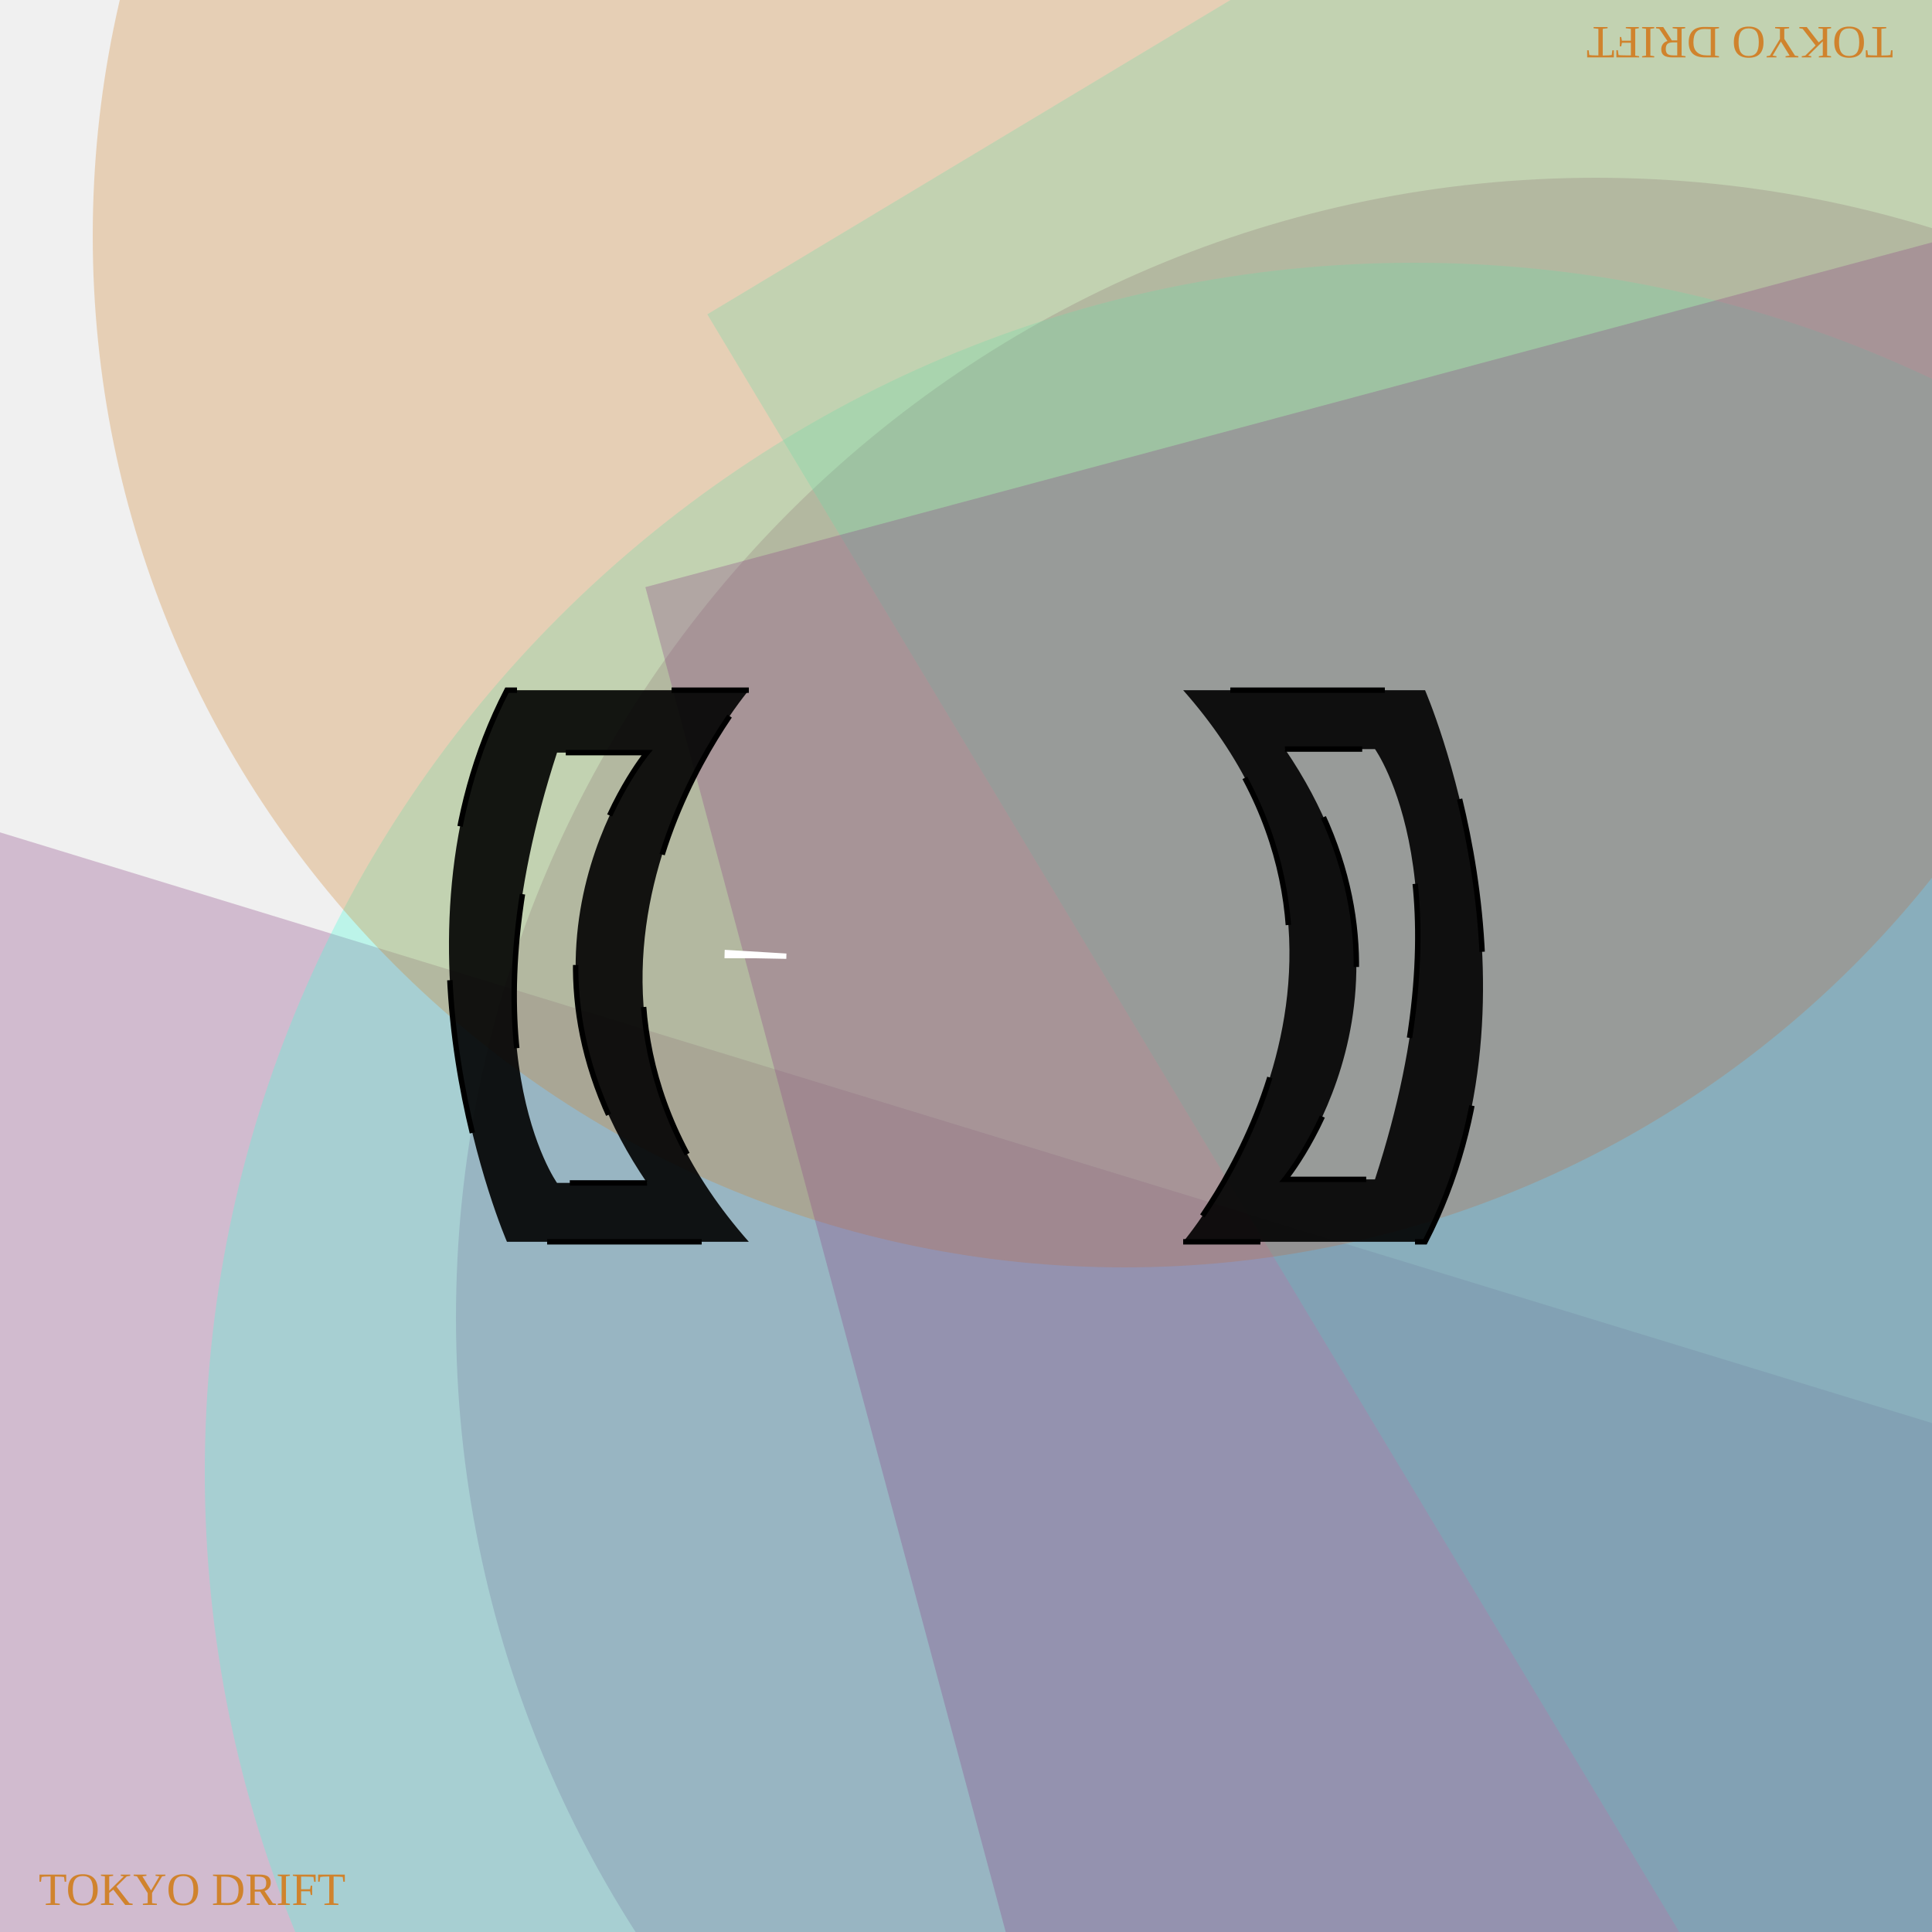
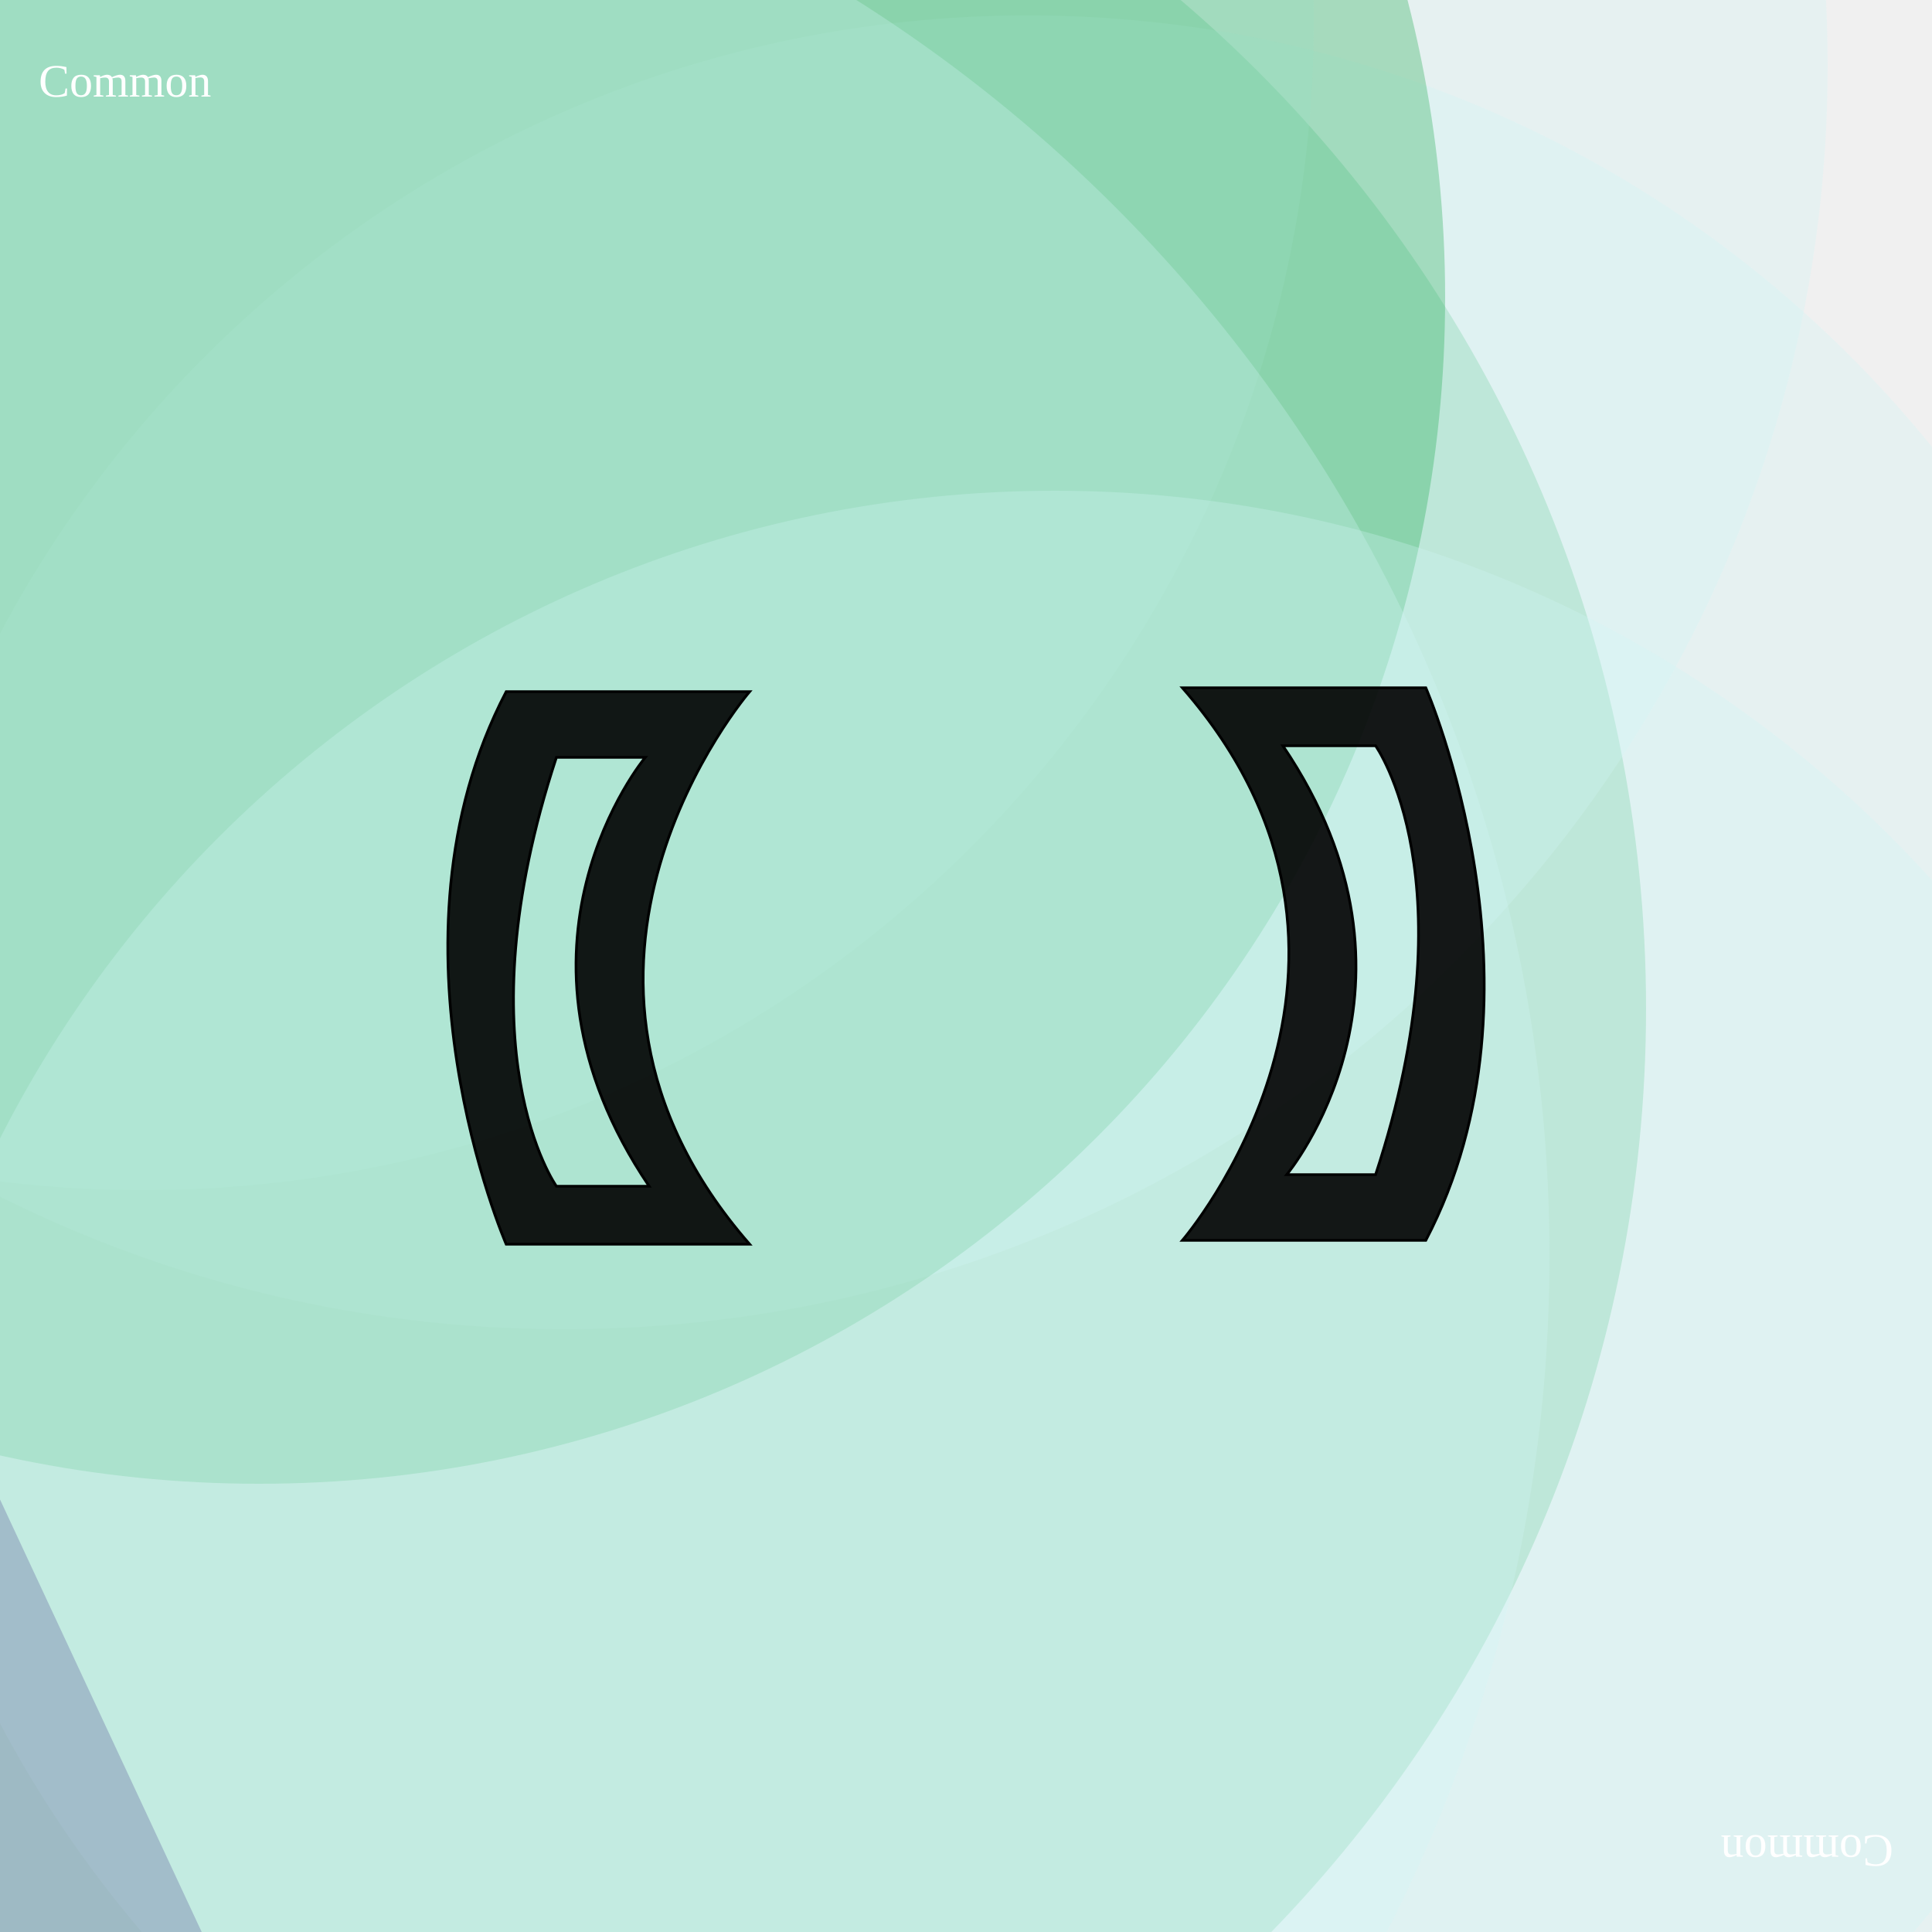
<svg xmlns="http://www.w3.org/2000/svg" width="500" height="500" viewbox="0 0 500 500" style="background-color:#111111">
  <g fill-opacity="0.3">
-     <circle fill="#8b4084" cx="413" cy="341" r="295" />
-     <rect fill="#8b4084" x="58" y="206" width="598" height="596" transform="rotate(17)" />
-     <rect fill="#45fddb" x="205" y="216" width="764" height="762" transform="rotate(289)" />
-     <rect fill="#45fddb" x="185" y="156" width="698" height="624" transform="rotate(121)" />
-     <rect fill="#45fddb" x="115" y="164" width="636" height="590" transform="rotate(329)" />
-     <rect fill="#45fddb" x="219" y="206" width="696" height="534" transform="rotate(161)" />
-     <circle fill="#45fddb" cx="366" cy="381" r="313" />
-     <rect fill="#d0832d" x="46" y="112" width="758" height="640" transform="rotate(249)" />
-     <circle fill="#d0832d" cx="291" cy="61" r="267" />
-     <rect fill="#8b4084" x="99" y="146" width="512" height="718" transform="rotate(185)" />
-     <rect fill="#45fddb" x="159" y="200" width="646" height="554" transform="rotate(89)" />
-     <rect fill="#45fddb" x="236" y="102" width="742" height="676" transform="rotate(129)" />
-     <rect fill="#8b4084" x="122" y="190" width="700" height="694" transform="rotate(345)" />
-     <rect fill="#d0832d" x="36" y="212" width="542" height="758" transform="rotate(193)" />
-     <rect fill="#d0832d" x="78" y="192" width="782" height="502" transform="rotate(249)" />
+     <rect fill="#d0f5f3" x="55" y="56" width="548" height="792" transform="rotate(225)" />
+     <rect fill="#565294" x="142" y="14" width="512" height="602" transform="rotate(193)" />
+     <circle fill="#13a444" cx="83" cy="261" r="343" />
+     <circle fill="#d0f5f3" cx="146" cy="17" r="327" />
+     <circle fill="#d0f5f3" cx="37" cy="5" r="303" />
+     <circle fill="#d0f5f3" cx="266" cy="305" r="301" />
+     <circle fill="#13a444" cx="67" cy="77" r="307" />
+     <circle fill="#d0f5f3" cx="17" cy="325" r="384" />
+     <circle fill="#d0f5f3" cx="273" cy="433" r="306" />
+     <rect fill="#13a444" x="97" y="130" width="626" height="564" transform="rotate(257)" />
+     <rect fill="#d0f5f3" x="30" y="46" width="588" height="590" transform="rotate(169)" />
+     <rect fill="#13a444" x="198" y="150" width="686" height="686" transform="rotate(161)" />
+     <rect fill="#d0f5f3" x="50" y="102" width="686" height="558" transform="rotate(249)" />
+     <rect fill="#565294" x="12" y="164" width="582" height="648" transform="rotate(65)" />
+     <rect fill="#d0f5f3" x="3" y="218" width="692" height="688" transform="rotate(113)" />
  </g>
  <g id="infinity_1">
    <path id="infinity" stroke-dasharray="0" stroke-dashoffset="0" stroke-width="16" d="M195.5 248c0 30 37.5 30 52.5 0s 52.5-30 52.5 0s-37.5 30-52.5 0s-52.5-30-52.5 0" fill="none">
-       <animate begin="s.begin" attributeType="XML" attributeName="stroke" values="#d0832d;#8b4084;#d0832d" dur="4s" fill="freeze" />
+       <animate begin="s.begin" attributeType="XML" attributeName="stroke" values="#565294;#13a444;#565294" dur="4s" fill="freeze" />
      <animate begin="s.begin" attributeType="XML" attributeName="stroke-dasharray" values="0;50;0" dur="6s" fill="freeze" />
      <animate begin="a.begin" attributeType="XML" attributeName="stroke-width" values="16;20;16" dur="1s" fill="freeze" />
    </path>
-     <path id="infinity_2" stroke-dasharray="300" stroke-dashoffset="300" stroke="#FFFFFF" stroke-width="16" d="M195.5 248c0 30 37.5 30 52.5 0s 52.5-30 52.5 0s-37.5 30-52.5 0s-52.5-30-52.5 0" fill="none">
-       <animate begin="s.begin" attributeType="XML" attributeName="stroke" values="#45fddb;#d0832d;#45fddb" dur="4s" fill="freeze" />
+     <path id="infinity_2" stroke-dasharray="300" stroke-dashoffset="300" stroke-width="16" d="M195.5 248c0 30 37.5 30 52.5 0s 52.5-30 52.5 0s-37.5 30-52.5 0s-52.5-30-52.5 0" fill="none">
+       <animate begin="s.begin" attributeType="XML" attributeName="stroke" values="#d0f5f3;#565294;#d0f5f3" dur="4s" fill="freeze" />
      <animate id="a" begin="s.begin;s.begin+1s;s.begin+2s;s.begin+3s;s.begin+4s;s.begin+5s;s.begin+6s" attributeType="XML" attributeName="stroke-width" values="16;20;16" dur="1s" fill="freeze" />
      <animate id="s" attributeType="XML" attributeName="stroke-dashoffset" begin="0s;s.end" to="-1800" dur="6s" />
    </path>
  </g>
  <g id="b">
-     <path d="M144.4 89.31h-31.3c-16.88 32.57 0 71.38 0 71.38h31.3c-30.95-35 0-71.38 0-71.38Zm-13.17 63.76h-11.65s-12.47-17.38 0-55.68h11.65s-20.8 25.18 0 55.68Z" transform="matrix(2 0 0 2 -95 0)" stroke="black" fill-opacity="0.9" stroke-width=".7" stroke-dasharray="20" stroke-dashoffset="10">
-       <animate id="p" begin="s.begin+2s" attributeName="fill" values="black;#d0832d;black" dur="2s" />
-       <animate id="q" begin="s.begin+4s" attributeName="fill" values="black;#8b4084;black" dur="2s" />
-       <animate id="r" begin="s.begin+6s" attributeName="fill" values="black;#45fddb;black" dur="2s" />
+     <path d="M194 179H131c-34 65 0 143 0 143h63C132 251 194 179 194 179Zm-26 128H144s-25-35 0-111h23S126 245 168 307Z" stroke="black" fill-opacity="0.9" stroke-width=".7">
+       <animate id="p" begin="s.begin" attributeName="fill" dur="6s" values="black;#565294;black;black;#13a444;black;black;#d0f5f3;black" />
    </path>
-     <text x="10" y="493" fill="#d0832d">TOKYO DRIFT</text>
-     <path d="M107.318 117.546c-13.399 25.852 0 56.658 0 56.658 h 6.873c-0.153-0.407-9.772-26.118 .03-56.265z" transform="translate(-85,15) scale(1.6,1.6)" stroke-opacity=".7" fill-opacity=".7" fill="transparent">
-       <animate id="w" attributeName="fill" values="transparent;#d0832d;transparent" begin="p.begin+.4s;q.begin+.4s;r.begin+.4s" dur="1s" />
+     <text x="10" y="25" fill="white">Common</text>
+     <path d="M90 203c-21 41 0 91 0 91h11c0 0-16-42 0-91z" stroke-opacity=".7" fill-opacity=".7" fill="transparent">
+       <animate id="w" attributeName="fill" values="transparent;white;transparent" begin="p.begin+.4s;p.begin+2.4s;p.begin+4.4s" dur="1s" />
      <animate begin="w.begin" attributeName="stroke" values="transparent;black;transparent" dur="1s" />
    </path>
-     <path d="M 107.318 117.546c -13.399 25.852 0 56.658 0 56.658 h 6.873 c -0.153 -0.407 -9.772 -26.118 .03 -56.265 z" transform="translate(-88,60) scale(1.3,1.3)" stroke-opacity=".35" fill-opacity=".5" fill="transparent">
-       <animate attributeName="fill" values="transparent;#8b4084;transparent" begin="w.begin+.2s" dur="1s" />
+     <path d="M60 212c-17 34 0 74 0 74h9c0-1-13-34 0-74z" stroke-opacity=".5" fill-opacity=".5" fill="transparent">
+       <animate attributeName="fill" values="transparent;white;transparent" begin="w.begin+.2s" dur="1s" />
      <animate attributeName="stroke" values="transparent;black;transparent" begin="w.begin+.2s" dur="1s" />
    </path>
-     <path d="M107.318 117.546 c-13.399 25.852 0 56.658 0 56.658 h6.873 c-0.153-0.407-9.772-26.118 .03-56.265z" transform="translate(-82,104) scale(1,1)" stroke-opacity=".05" fill-opacity="0.3" fill="transparent">
-       <animate attributeName="fill" values="transparent;#45fddb;transparent" begin="w.begin+.4s" dur="1s" />
+     <path d="M37 221c-13 26 0 57 0 57h7c0 0-10-26 0-57z" stroke-opacity=".3" fill-opacity="0.3" fill="transparent">
+       <animate attributeName="fill" values="transparent;white;transparent" begin="w.begin+.4s" dur="1s" />
      <animate attributeName="stroke" values="transparent;black;transparent" begin="w.begin+.4s" dur="1s" />
    </path>
  </g>
  <use href="#b" x="-500" y="-500" transform="rotate(180)" />
</svg>
